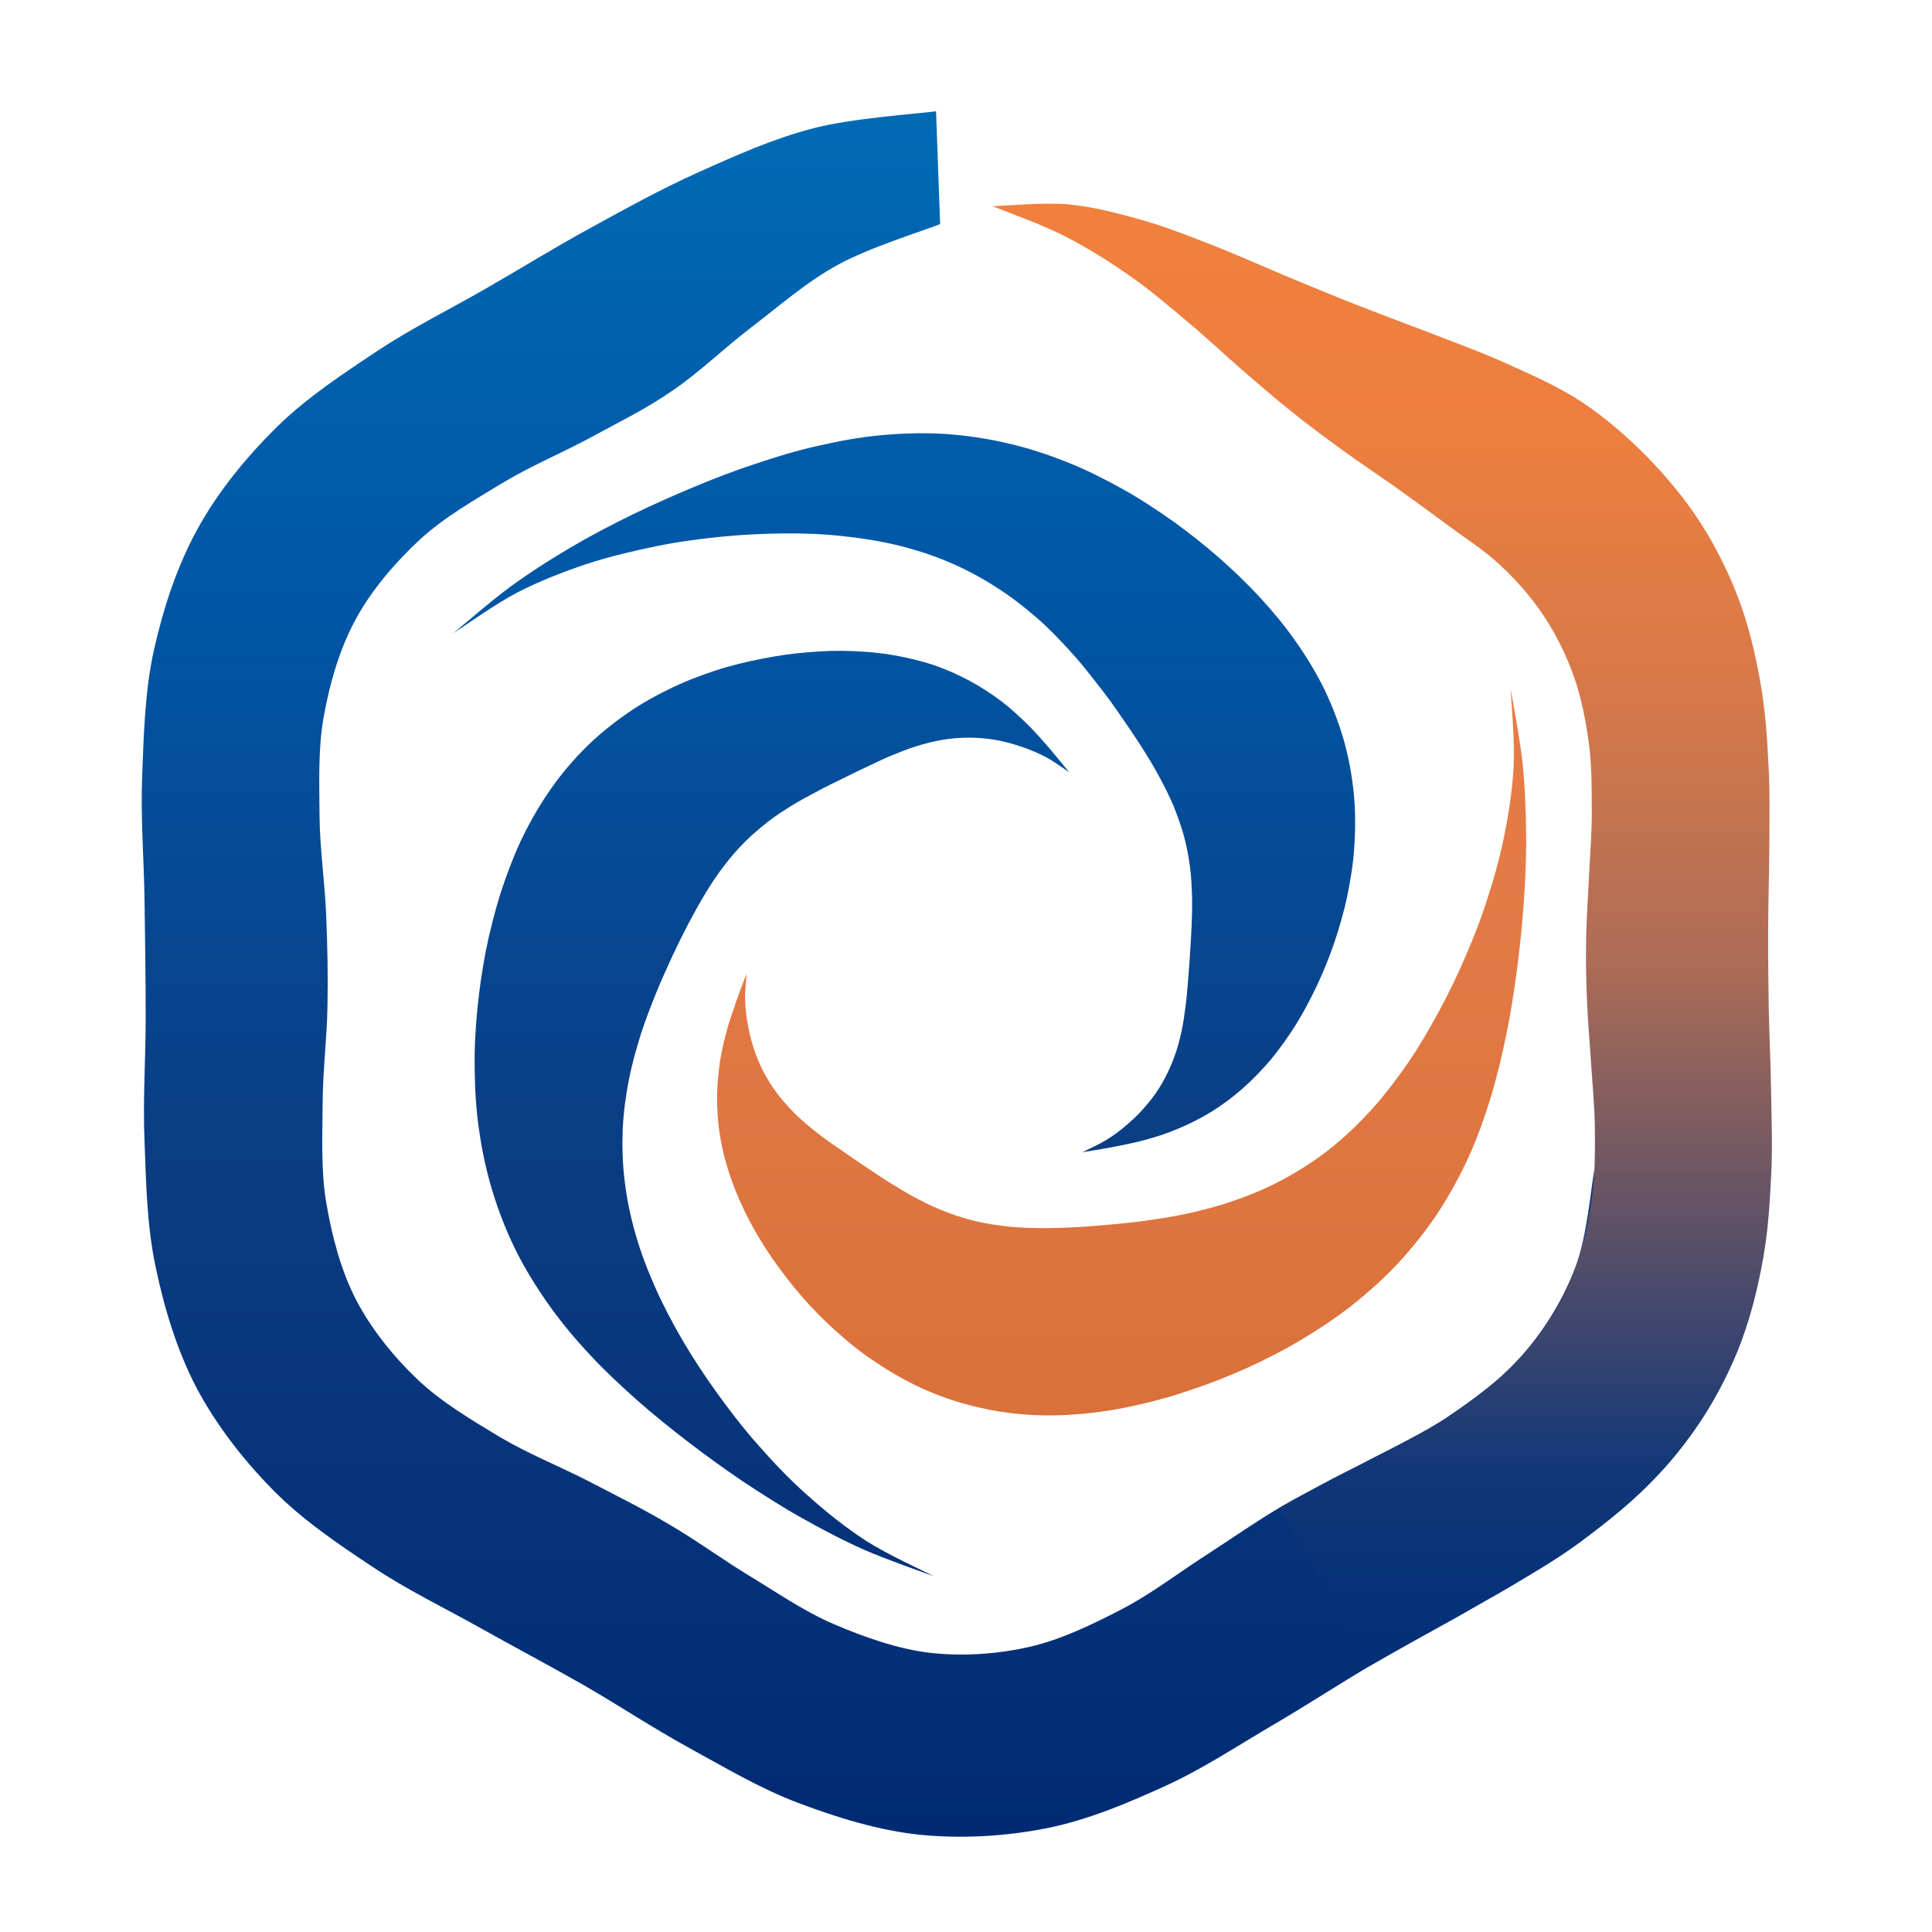
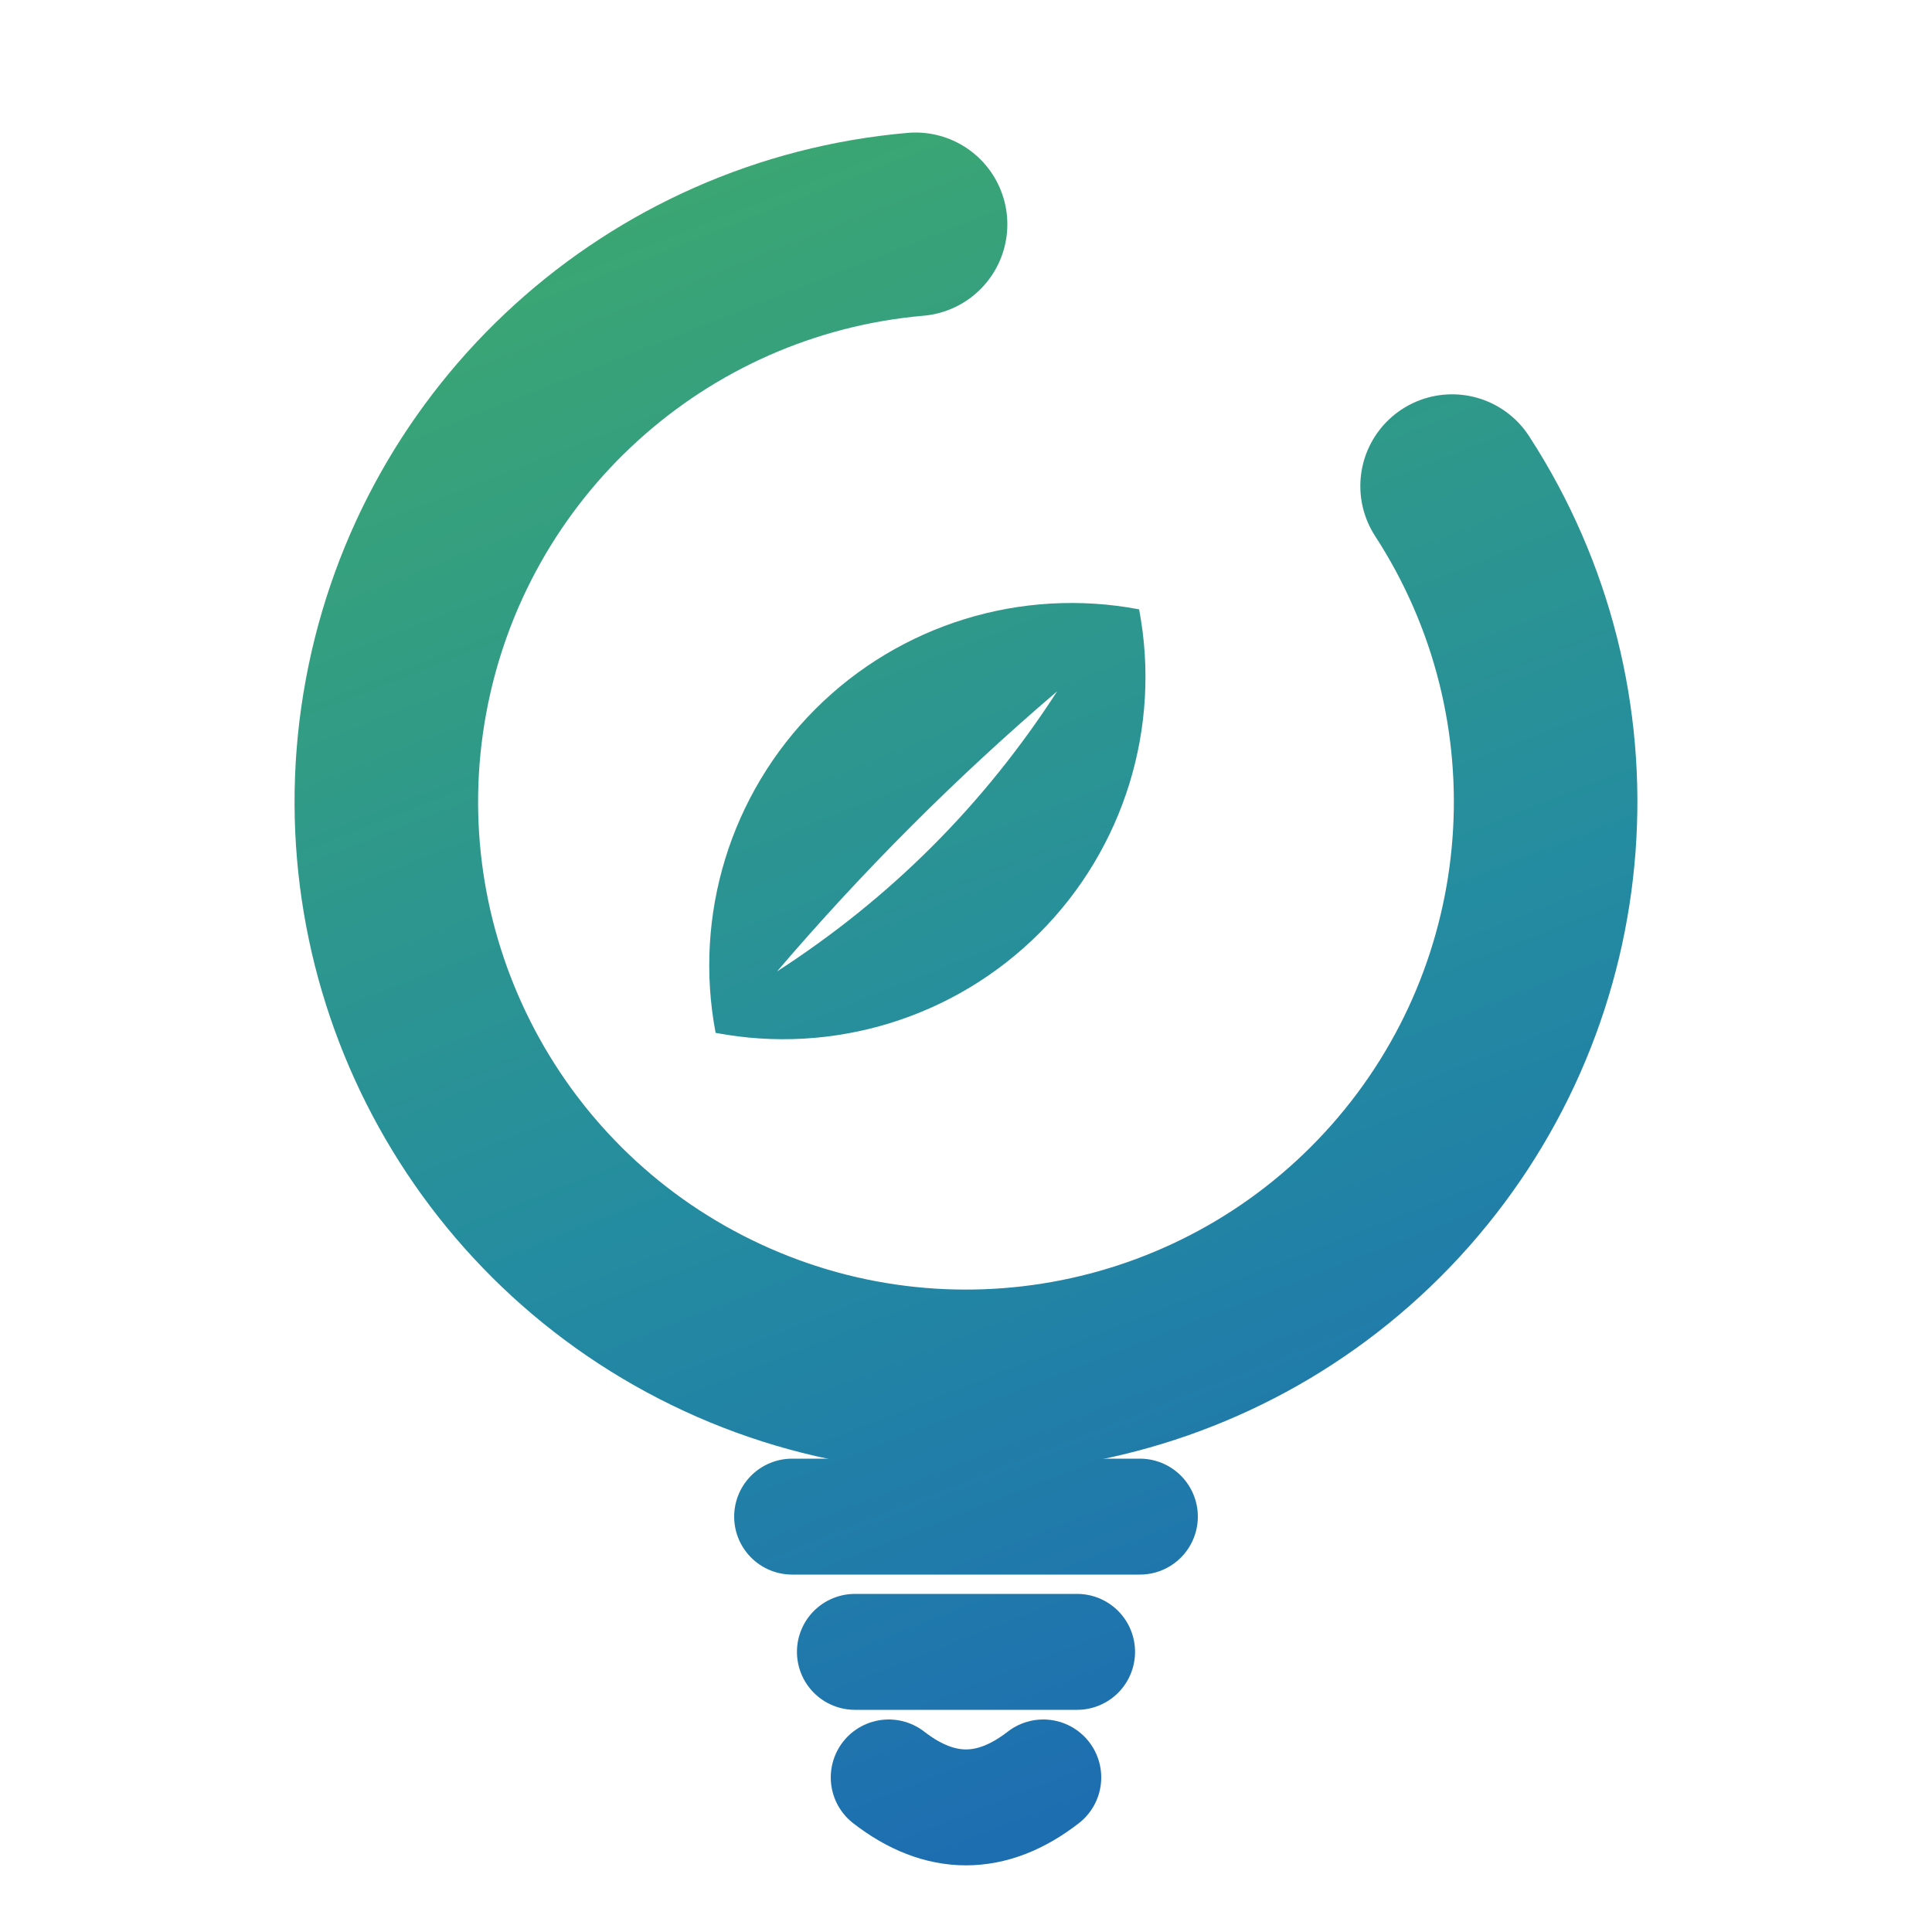
- <svg xmlns="http://www.w3.org/2000/svg" viewBox="0 0 100 100" role="img" aria-label="Autogestor">
+ <svg xmlns="http://www.w3.org/2000/svg" viewBox="0 0 100 100" role="img" aria-label="Coopluz">
  <defs>
-     <linearGradient id="b" gradientUnits="userSpaceOnUse" x1="0" y1="5.0" x2="0" y2="95.0">
-       <stop offset="0" stop-color="#006bb6" />
-       <stop offset="0.28" stop-color="#0057a6" />
-       <stop offset="0.62" stop-color="#0b3c82" />
-       <stop offset="1" stop-color="#002b74" />
-     </linearGradient>
-     <linearGradient id="o" gradientUnits="userSpaceOnUse" x1="0" y1="5.0" x2="0" y2="95.0">
-       <stop offset="0" stop-color="#f2813b" />
-       <stop offset="0.45" stop-color="#e47a45" />
-       <stop offset="1" stop-color="#d26831" />
-     </linearGradient>
-     <linearGradient id="oa" gradientUnits="userSpaceOnUse" x1="0" y1="5.0" x2="0" y2="95.0">
-       <stop offset="0" stop-color="#f2813b" />
-       <stop offset="0.2" stop-color="#ec7e3f" />
-       <stop offset="0.34" stop-color="#d77949" />
-       <stop offset="0.5" stop-color="#ac6c56" />
-       <stop offset="0.66" stop-color="#584f68" />
-       <stop offset="0.79" stop-color="#113778" />
-       <stop offset="0.87" stop-color="#043179" />
-       <stop offset="1" stop-color="#002b74" />
+     <linearGradient id="g" gradientUnits="userSpaceOnUse" x1="24" y1="2" x2="62" y2="99">
+       <stop offset="0.0" stop-color="#40ac68" />
+       <stop offset="0.58" stop-color="#248ca0" />
+       <stop offset="1.0" stop-color="#1c68b4" />
    </linearGradient>
  </defs>
-   <path fill="url(#b)" d="M48.45 5.76C47.39 5.9 44.15 6.11 42.09 6.64C40.04 7.17 38.05 8.06 36.12 8.93C34.2 9.79 32.37 10.81 30.54 11.81C28.71 12.81 26.97 13.89 25.14 14.94C23.32 15.99 21.39 16.94 19.58 18.13C17.78 19.33 15.87 20.58 14.31 22.12C12.76 23.65 11.29 25.44 10.24 27.35C9.18 29.26 8.46 31.46 7.98 33.59C7.5 35.72 7.44 38 7.36 40.15C7.27 42.31 7.45 44.44 7.48 46.53C7.51 48.62 7.54 50.64 7.54 52.72C7.54 54.81 7.39 56.9 7.48 59.04C7.56 61.18 7.6 63.42 8.05 65.55C8.49 67.67 9.15 69.87 10.15 71.79C11.16 73.71 12.56 75.52 14.08 77.07C15.59 78.62 17.47 79.9 19.27 81.09C21.06 82.29 23 83.22 24.82 84.24C26.64 85.26 28.42 86.2 30.21 87.22C32 88.25 33.71 89.39 35.56 90.41C37.41 91.42 39.3 92.56 41.32 93.32C43.33 94.08 45.5 94.75 47.64 94.97C49.78 95.18 52.05 95.05 54.17 94.63C56.28 94.21 58.37 93.33 60.32 92.44C62.27 91.55 64.07 90.35 65.88 89.29C67.68 88.24 69.36 87.13 71.12 86.1C72.89 85.06 74.68 84.15 76.48 83.09C78.27 82.03 80.19 81.02 81.89 79.74C83.59 78.45 85.33 77.02 86.68 75.37C88.03 73.71 89.19 71.77 89.99 69.79C90.79 67.81 91.24 64.53 91.49 63.48L82.52 60.57C82.36 61.41 82.14 64.04 81.54 65.61C80.94 67.18 80.01 68.72 78.92 70C77.83 71.29 76.38 72.35 74.99 73.3C73.6 74.26 72.02 74.95 70.58 75.72C69.14 76.5 67.73 77.16 66.36 77.96C64.99 78.76 63.72 79.66 62.34 80.55C60.96 81.44 59.6 82.49 58.09 83.28C56.58 84.06 54.95 84.86 53.29 85.24C51.63 85.62 49.82 85.74 48.14 85.55C46.45 85.35 44.74 84.74 43.17 84.07C41.6 83.4 40.16 82.39 38.73 81.53C37.31 80.66 36.02 79.71 34.63 78.9C33.25 78.08 31.86 77.39 30.41 76.64C28.95 75.89 27.36 75.26 25.89 74.39C24.43 73.51 22.85 72.58 21.61 71.4C20.36 70.21 19.21 68.78 18.42 67.26C17.64 65.74 17.18 63.97 16.89 62.27C16.6 60.57 16.69 58.77 16.7 57.08C16.71 55.39 16.92 53.75 16.95 52.12C16.98 50.49 16.95 48.94 16.88 47.3C16.81 45.66 16.56 43.99 16.54 42.28C16.53 40.56 16.45 38.73 16.77 37.02C17.08 35.31 17.6 33.53 18.43 32.02C19.26 30.5 20.47 29.1 21.74 27.92C23.02 26.75 24.62 25.84 26.09 24.95C27.57 24.07 29.14 23.42 30.6 22.63C32.05 21.84 33.45 21.16 34.82 20.21C36.2 19.27 37.42 18.07 38.84 16.98C40.27 15.89 41.74 14.59 43.38 13.7C45.02 12.8 47.78 11.95 48.66 11.6Z" />
-   <path fill="url(#oa)" d="M70.91 86.22C71.52 85.88 73.32 84.85 74.54 84.16C75.76 83.47 77.02 82.81 78.26 82.07C79.49 81.32 80.76 80.57 81.94 79.7C83.12 78.83 84.3 77.89 85.33 76.85C86.36 75.8 87.33 74.64 88.13 73.4C88.93 72.17 89.6 70.81 90.12 69.44C90.65 68.06 91 66.59 91.26 65.14C91.52 63.69 91.61 62.2 91.68 60.75C91.75 59.3 91.69 57.85 91.67 56.43C91.65 55.01 91.58 53.62 91.55 52.23C91.53 50.85 91.51 49.49 91.52 48.1C91.52 46.72 91.57 45.34 91.58 43.93C91.58 42.52 91.62 41.08 91.54 39.64C91.47 38.2 91.37 36.72 91.11 35.29C90.86 33.85 90.51 32.39 90 31.02C89.48 29.65 88.82 28.31 88.03 27.08C87.24 25.85 86.28 24.7 85.26 23.65C84.23 22.61 83.11 21.63 81.89 20.82C80.67 20.01 79.27 19.4 77.94 18.8C76.62 18.2 75.26 17.72 73.96 17.21C72.66 16.71 71.39 16.24 70.14 15.75C68.9 15.26 67.7 14.76 66.49 14.26C65.28 13.75 64.1 13.22 62.89 12.74C61.67 12.27 60.44 11.77 59.18 11.41C57.92 11.05 56.63 10.71 55.32 10.58C54.02 10.46 52.03 10.66 51.37 10.67L51.37 10.67C52 10.93 53.92 11.61 55.1 12.22C56.29 12.82 57.43 13.55 58.5 14.29C59.57 15.04 60.56 15.89 61.52 16.7C62.48 17.5 63.36 18.34 64.25 19.11C65.14 19.88 65.99 20.62 66.87 21.32C67.74 22.02 68.61 22.66 69.5 23.31C70.39 23.95 71.3 24.56 72.21 25.2C73.11 25.85 74.02 26.5 74.93 27.18C75.85 27.87 76.87 28.5 77.7 29.3C78.54 30.09 79.33 30.99 79.95 31.95C80.58 32.91 81.1 33.98 81.48 35.06C81.86 36.15 82.08 37.32 82.24 38.46C82.39 39.61 82.39 40.78 82.39 41.92C82.4 43.06 82.3 44.19 82.25 45.29C82.2 46.39 82.12 47.46 82.1 48.53C82.08 49.61 82.09 50.65 82.14 51.73C82.18 52.8 82.28 53.88 82.35 54.99C82.42 56.1 82.54 57.24 82.55 58.39C82.56 59.54 82.56 60.74 82.41 61.89C82.25 63.05 82.02 64.23 81.64 65.33C81.25 66.42 80.73 67.5 80.09 68.47C79.46 69.44 78.66 70.34 77.82 71.14C76.98 71.94 76 72.64 75.03 73.28C74.07 73.92 73.02 74.45 72.02 74.99C71.02 75.53 70.01 75.99 69.04 76.5C68.07 77.01 66.67 77.8 66.2 78.06Z" />
-   <path fill="url(#b)" d="M55.34 39.97C55.17 39.77 54.7 39.18 54.35 38.77C53.99 38.36 53.62 37.92 53.19 37.5C52.77 37.09 52.31 36.66 51.81 36.28C51.3 35.9 50.75 35.54 50.17 35.23C49.59 34.92 48.96 34.64 48.32 34.42C47.67 34.21 46.99 34.04 46.29 33.92C45.59 33.79 44.86 33.73 44.12 33.7C43.38 33.67 42.62 33.69 41.84 33.76C41.07 33.82 40.27 33.93 39.47 34.09C38.66 34.25 37.84 34.44 37.02 34.71C36.2 34.98 35.37 35.3 34.57 35.7C33.77 36.09 32.97 36.55 32.23 37.09C31.48 37.62 30.76 38.23 30.11 38.9C29.46 39.57 28.86 40.31 28.33 41.1C27.8 41.88 27.33 42.73 26.92 43.6C26.52 44.47 26.18 45.39 25.88 46.32C25.59 47.26 25.35 48.22 25.15 49.2C24.96 50.19 24.81 51.19 24.71 52.21C24.61 53.23 24.55 54.28 24.57 55.33C24.58 56.38 24.64 57.45 24.8 58.51C24.95 59.57 25.18 60.65 25.5 61.69C25.82 62.73 26.22 63.76 26.71 64.74C27.2 65.72 27.79 66.67 28.43 67.57C29.07 68.47 29.79 69.33 30.55 70.14C31.31 70.96 32.13 71.72 32.97 72.47C33.81 73.21 34.69 73.92 35.6 74.62C36.5 75.31 37.44 75.99 38.41 76.65C39.39 77.3 40.4 77.95 41.45 78.54C42.51 79.14 43.61 79.72 44.76 80.23C45.91 80.73 47.75 81.37 48.34 81.59L48.34 81.59C47.76 81.29 45.93 80.46 44.84 79.76C43.75 79.06 42.73 78.23 41.8 77.4C40.86 76.57 40.01 75.67 39.23 74.78C38.44 73.89 37.74 72.97 37.09 72.07C36.44 71.17 35.85 70.26 35.32 69.36C34.8 68.46 34.32 67.56 33.92 66.65C33.52 65.75 33.17 64.84 32.91 63.93C32.64 63.01 32.45 62.09 32.34 61.18C32.22 60.27 32.2 59.36 32.23 58.47C32.27 57.59 32.39 56.72 32.55 55.89C32.71 55.07 32.94 54.27 33.17 53.53C33.41 52.78 33.69 52.07 33.96 51.4C34.23 50.73 34.52 50.11 34.79 49.51C35.07 48.91 35.35 48.35 35.63 47.81C35.92 47.27 36.2 46.75 36.5 46.26C36.8 45.76 37.11 45.29 37.45 44.85C37.79 44.4 38.15 43.98 38.53 43.6C38.91 43.22 39.32 42.87 39.74 42.54C40.15 42.22 40.59 41.94 41.02 41.67C41.45 41.41 41.89 41.18 42.32 40.95C42.74 40.72 43.17 40.52 43.59 40.31C44.01 40.1 44.41 39.9 44.83 39.71C45.25 39.51 45.66 39.31 46.08 39.13C46.51 38.96 46.93 38.78 47.38 38.64C47.82 38.5 48.28 38.38 48.74 38.3C49.2 38.22 49.67 38.18 50.14 38.18C50.6 38.18 51.08 38.22 51.54 38.3C52 38.38 52.46 38.51 52.9 38.66C53.34 38.81 53.77 38.99 54.18 39.21C54.58 39.43 55.14 39.84 55.34 39.97Z" />
-   <path fill="url(#o)" d="M38.64 50.4C38.55 50.64 38.28 51.33 38.1 51.85C37.93 52.36 37.73 52.91 37.58 53.48C37.43 54.06 37.29 54.67 37.22 55.29C37.14 55.92 37.1 56.58 37.12 57.24C37.14 57.9 37.22 58.58 37.35 59.25C37.49 59.92 37.68 60.59 37.93 61.26C38.17 61.92 38.48 62.59 38.82 63.24C39.17 63.9 39.57 64.55 40.01 65.19C40.46 65.82 40.94 66.46 41.48 67.08C42.02 67.7 42.61 68.31 43.25 68.88C43.89 69.46 44.58 70.02 45.33 70.51C46.07 71.01 46.87 71.47 47.7 71.85C48.54 72.23 49.43 72.55 50.33 72.77C51.23 73 52.18 73.15 53.13 73.22C54.07 73.29 55.04 73.27 56 73.18C56.95 73.1 57.92 72.94 58.88 72.72C59.83 72.51 60.79 72.24 61.73 71.91C62.68 71.59 63.63 71.22 64.56 70.8C65.49 70.37 66.43 69.9 67.33 69.36C68.23 68.82 69.13 68.23 69.97 67.57C70.81 66.9 71.63 66.17 72.37 65.38C73.11 64.58 73.8 63.71 74.41 62.8C75.01 61.88 75.55 60.9 76.01 59.9C76.47 58.89 76.84 57.84 77.17 56.77C77.49 55.71 77.75 54.62 77.97 53.52C78.2 52.42 78.37 51.3 78.52 50.17C78.67 49.03 78.79 47.88 78.87 46.71C78.95 45.54 79.01 44.34 78.99 43.13C78.98 41.91 78.93 40.67 78.8 39.42C78.66 38.18 78.29 36.27 78.19 35.64L78.19 35.64C78.22 36.3 78.41 38.29 78.35 39.59C78.29 40.88 78.08 42.18 77.83 43.4C77.58 44.63 77.22 45.82 76.85 46.94C76.47 48.07 76.03 49.13 75.57 50.15C75.11 51.16 74.62 52.12 74.1 53.03C73.59 53.94 73.05 54.8 72.46 55.6C71.88 56.4 71.27 57.16 70.61 57.84C69.95 58.53 69.25 59.16 68.52 59.71C67.78 60.26 67 60.74 66.22 61.15C65.44 61.56 64.62 61.89 63.83 62.16C63.04 62.44 62.23 62.64 61.47 62.81C60.7 62.98 59.95 63.09 59.24 63.19C58.52 63.29 57.84 63.35 57.18 63.41C56.52 63.47 55.9 63.51 55.29 63.54C54.67 63.56 54.09 63.58 53.51 63.56C52.93 63.55 52.36 63.52 51.81 63.44C51.26 63.37 50.71 63.27 50.19 63.13C49.67 62.99 49.16 62.81 48.67 62.61C48.19 62.42 47.73 62.18 47.28 61.94C46.84 61.7 46.42 61.44 46 61.18C45.59 60.92 45.2 60.66 44.81 60.4C44.43 60.14 44.05 59.89 43.67 59.62C43.29 59.36 42.92 59.11 42.55 58.83C42.18 58.55 41.82 58.26 41.47 57.95C41.13 57.64 40.8 57.3 40.5 56.94C40.2 56.59 39.93 56.2 39.69 55.79C39.46 55.39 39.26 54.95 39.1 54.52C38.94 54.08 38.82 53.62 38.73 53.16C38.64 52.7 38.58 52.24 38.57 51.78C38.55 51.32 38.63 50.63 38.64 50.4Z" />
-   <path fill="url(#b)" d="M56.02 59.64C56.28 59.59 57.02 59.48 57.55 59.38C58.08 59.27 58.66 59.17 59.23 59.01C59.8 58.86 60.4 58.67 60.98 58.42C61.56 58.18 62.15 57.88 62.71 57.54C63.27 57.19 63.82 56.78 64.33 56.33C64.84 55.88 65.33 55.37 65.79 54.83C66.24 54.28 66.66 53.69 67.06 53.06C67.45 52.43 67.81 51.76 68.14 51.06C68.48 50.35 68.78 49.61 69.05 48.83C69.31 48.06 69.55 47.24 69.73 46.4C69.9 45.56 70.05 44.68 70.1 43.79C70.16 42.9 70.16 41.97 70.07 41.06C69.98 40.15 69.81 39.22 69.56 38.33C69.3 37.43 68.96 36.54 68.55 35.68C68.13 34.83 67.63 34 67.08 33.22C66.53 32.43 65.9 31.67 65.24 30.95C64.58 30.23 63.86 29.54 63.11 28.88C62.36 28.22 61.56 27.59 60.73 26.99C59.89 26.4 59.02 25.82 58.1 25.31C57.18 24.8 56.22 24.31 55.23 23.92C54.23 23.52 53.19 23.18 52.13 22.94C51.07 22.69 49.97 22.53 48.88 22.46C47.78 22.39 46.67 22.43 45.57 22.53C44.47 22.63 43.37 22.84 42.28 23.09C41.2 23.33 40.13 23.66 39.06 24.02C37.99 24.37 36.94 24.78 35.88 25.22C34.83 25.66 33.77 26.13 32.72 26.64C31.66 27.16 30.6 27.71 29.55 28.33C28.51 28.94 27.46 29.61 26.44 30.35C25.43 31.09 23.96 32.37 23.47 32.77L23.47 32.77C24.02 32.42 25.65 31.25 26.81 30.65C27.96 30.06 29.18 29.59 30.37 29.19C31.56 28.8 32.77 28.52 33.93 28.28C35.09 28.04 36.24 27.89 37.34 27.78C38.45 27.67 39.53 27.62 40.57 27.61C41.62 27.6 42.63 27.64 43.62 27.75C44.6 27.85 45.57 28.01 46.49 28.23C47.41 28.46 48.31 28.75 49.15 29.11C49.99 29.47 50.8 29.9 51.54 30.38C52.29 30.85 52.98 31.39 53.62 31.94C54.26 32.49 54.83 33.09 55.36 33.67C55.89 34.24 56.36 34.84 56.8 35.41C57.25 35.97 57.65 36.53 58.02 37.07C58.4 37.62 58.75 38.13 59.08 38.65C59.41 39.17 59.72 39.67 59.99 40.18C60.27 40.69 60.52 41.2 60.74 41.71C60.95 42.23 61.13 42.75 61.28 43.27C61.42 43.79 61.52 44.32 61.59 44.84C61.66 45.36 61.68 45.88 61.7 46.39C61.71 46.89 61.7 47.39 61.68 47.87C61.66 48.35 61.63 48.82 61.6 49.29C61.57 49.76 61.54 50.21 61.5 50.67C61.46 51.13 61.43 51.58 61.37 52.04C61.31 52.5 61.25 52.96 61.15 53.41C61.05 53.86 60.93 54.32 60.76 54.76C60.6 55.19 60.4 55.63 60.17 56.03C59.94 56.44 59.66 56.83 59.36 57.18C59.06 57.54 58.73 57.88 58.37 58.18C58.02 58.49 57.65 58.77 57.25 59.01C56.86 59.25 56.23 59.53 56.02 59.64Z" />
+   <g fill="none" stroke="url(#g)" stroke-width="9.5" stroke-linecap="round" stroke-linejoin="round">
+     <path d="M75.16 25.16A30 30 0 0 1 72.47 61.38A30 30 0 0 1 36.85 68.46A30 30 0 0 1 20.5 36.03A30 30 0 0 1 47.39 11.61" />
+   </g>
+   <g fill="none" stroke="url(#g)" stroke-width="6" stroke-linecap="round" stroke-linejoin="round">
+     <path d="M41 78.5H59" />
+     <path d="M44.25 85.5H55.75" />
+     <path d="M46 92Q50 95.1 54 92" />
+   </g>
+   <path fill="url(#g)" fill-rule="evenodd" d="M37.04 53.46A18.75 18.75 0 0 1 58.96 31.54A18.75 18.75 0 0 1 37.04 53.46ZM40.22 50.28Q49.03 44.59 54.72 35.78Q46.9 42.46 40.22 50.28Z" />
</svg>
